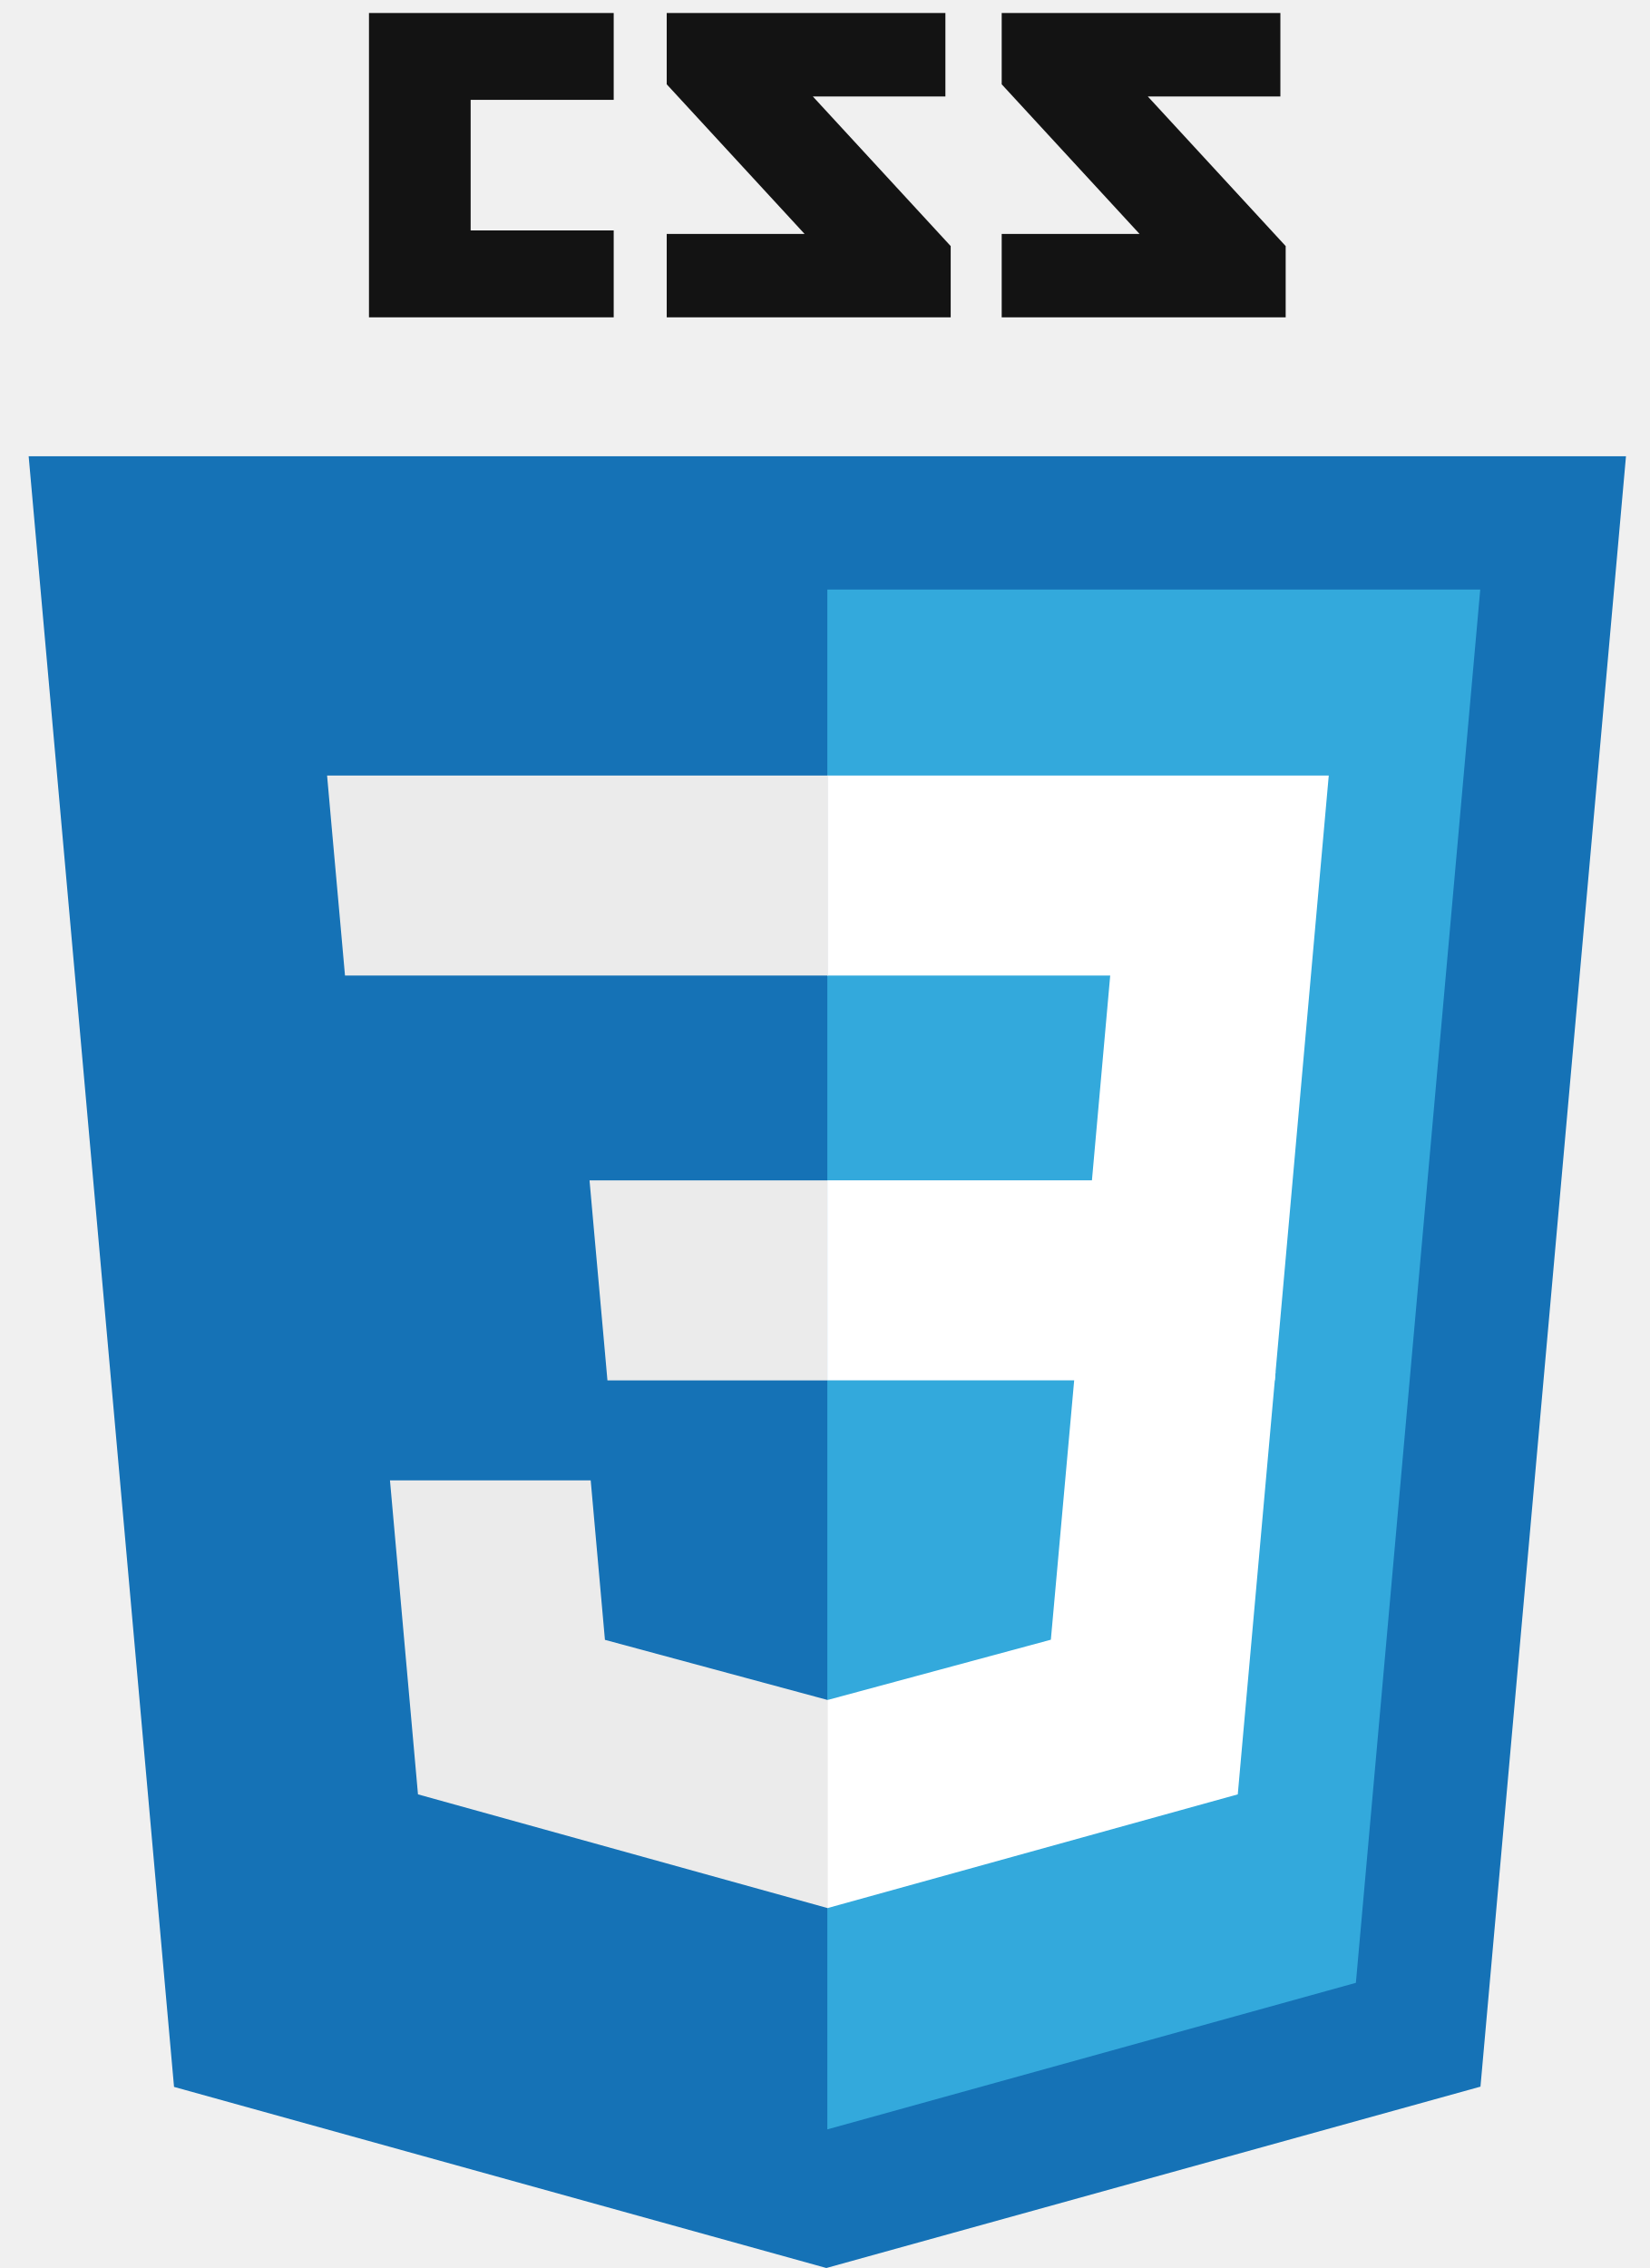
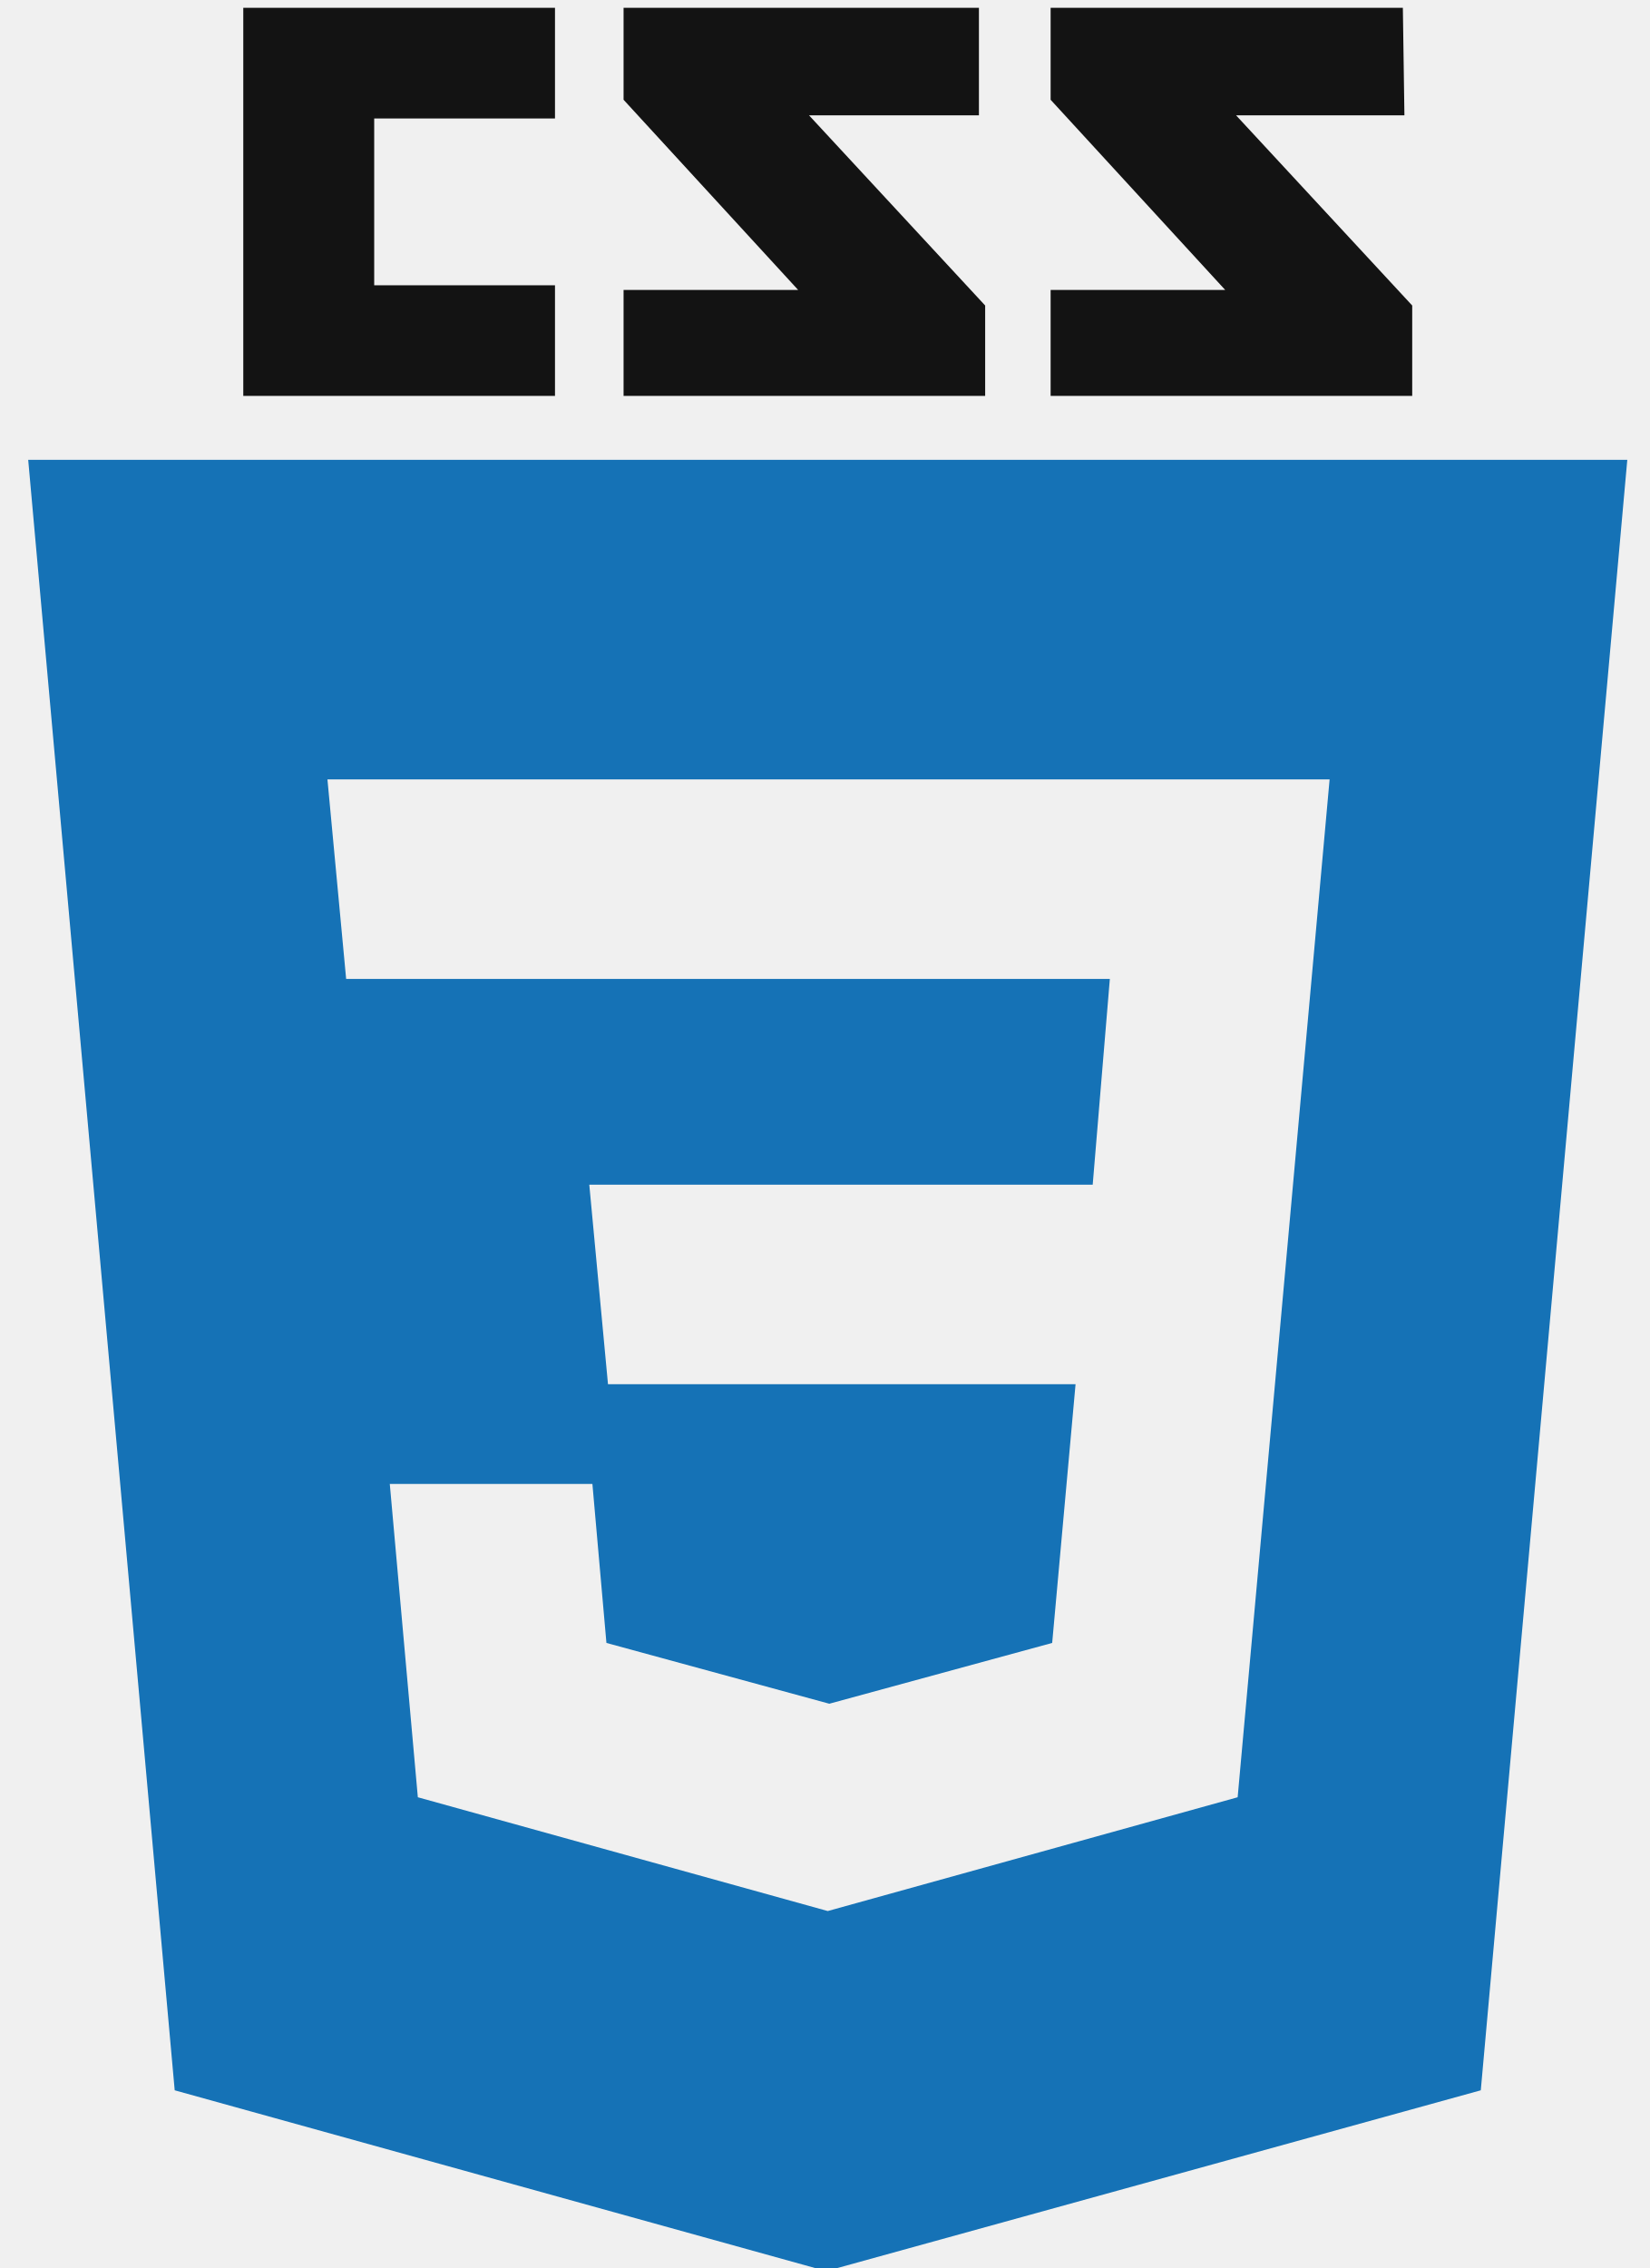
- <svg xmlns="http://www.w3.org/2000/svg" width="40" height="55" viewBox="0 0 10.583 14.552" version="1.1" id="svg879">
-   <defs id="defs873" />
-   <g id="layer1" transform="translate(0,-282.4479)">
-     <g id="Page 1" style="display:inline;opacity:1;fill:none;fill-rule:evenodd;stroke:none;stroke-width:1" transform="matrix(0.0344597,0,0,0.0344597,0.1813012,282.5265)">
-       <g id="Layer_1">
-         <path id="Shape" d="M 233.164,15.681 H 208.476 L 234.15,43.54 V 56.801 H 181.268 V 41.275 h 25.669 L 181.268,13.415 V 0.135 h 51.896 z m -62.378,0 H 146.098 L 171.771,43.54 V 56.801 H 118.889 V 41.275 h 25.672 L 118.889,13.415 V 0.135 h 51.897 z m -61.768,0.631 h -26.64 v 24.313 h 26.64 V 56.801 H 63.444 V 0.135 h 45.574 z m 0,0" style="fill:#131313" />
-         <path id="path4796" d="M 27.142,386.29 0.071,82.67 h 297.45 l -27.096,303.571 -121.811,33.77 z m 0,0" style="fill:#1572b6" />
-         <path id="path4798" d="m 148.798,394.199 98.427,-27.288 23.157,-259.415 H 148.798 Z m 0,0" style="fill:#33a9dc" />
-         <g transform="translate(55,142)" id="Group">
-           <path id="path4801" d="m 93.797,75.496 h 49.275 l 3.403,-38.132 H 93.797 V 0.125 h 0.129 93.246 l -0.893,9.991 -9.152,102.616 h -83.33 z m 0,0" style="fill:#ffffff" />
-           <path id="path4803" d="M 94.02,172.204 93.857,172.25 52.385,161.051 49.733,131.353 H 29.582 12.354 l 5.216,58.467 76.278,21.176 0.172,-0.048 z m 0,0" style="fill:#ebebeb" />
-           <path id="path4805" d="m 139.907,111.156 -4.484,49.87 -41.532,11.21 v 38.742 l 76.339,-21.158 0.56,-6.29 6.478,-72.374 z m 0,0" style="fill:#ffffff" />
-           <path id="path4807" d="m 93.926,0.125 v 23.128 14.019 0.092 H 4.098 3.979 L 3.232,28.994 1.535,10.116 0.645,0.125 Z m 0,0" style="fill:#ebebeb" />
-           <path id="path4809" d="m 93.797,75.5 v 23.129 14.017 0.092 H 52.969 52.85 L 52.104,104.369 50.406,85.491 49.516,75.5 Z m 0,0" style="fill:#ebebeb" />
-         </g>
-       </g>
-     </g>
+ <svg xmlns="http://www.w3.org/2000/svg" width="40" height="55" viewBox="0 0 10.58 14.55">
+   <g fill="none" fill-rule="evenodd">
+     <path d="M9.01.74H7.93l1.13 1.22v.58H6.74v-.68h1.12L6.74.64V.05H9zm-2.73 0H5.19l1.13 1.22v.58H4v-.68h1.12L4 .64V.05h2.28zM3.56.76H2.4v1.07h1.16v.71h-2V.05h2z" fill="#131313" />
+     <path d="M.18 2.95l.94 10.46 4.18 1.16 4.2-1.16.94-10.46H.19zM2.1 5h6.43l-.59 6.53-2.63.73-2.63-.73-.18-2.01H3.8l.09 1.02 1.43.39 1.43-.39.15-1.66H3.9L3.78 7.6h3.23l.11-1.32h-4.9L2.1 5z" fill="#1572b6" />
  </g>
</svg>
